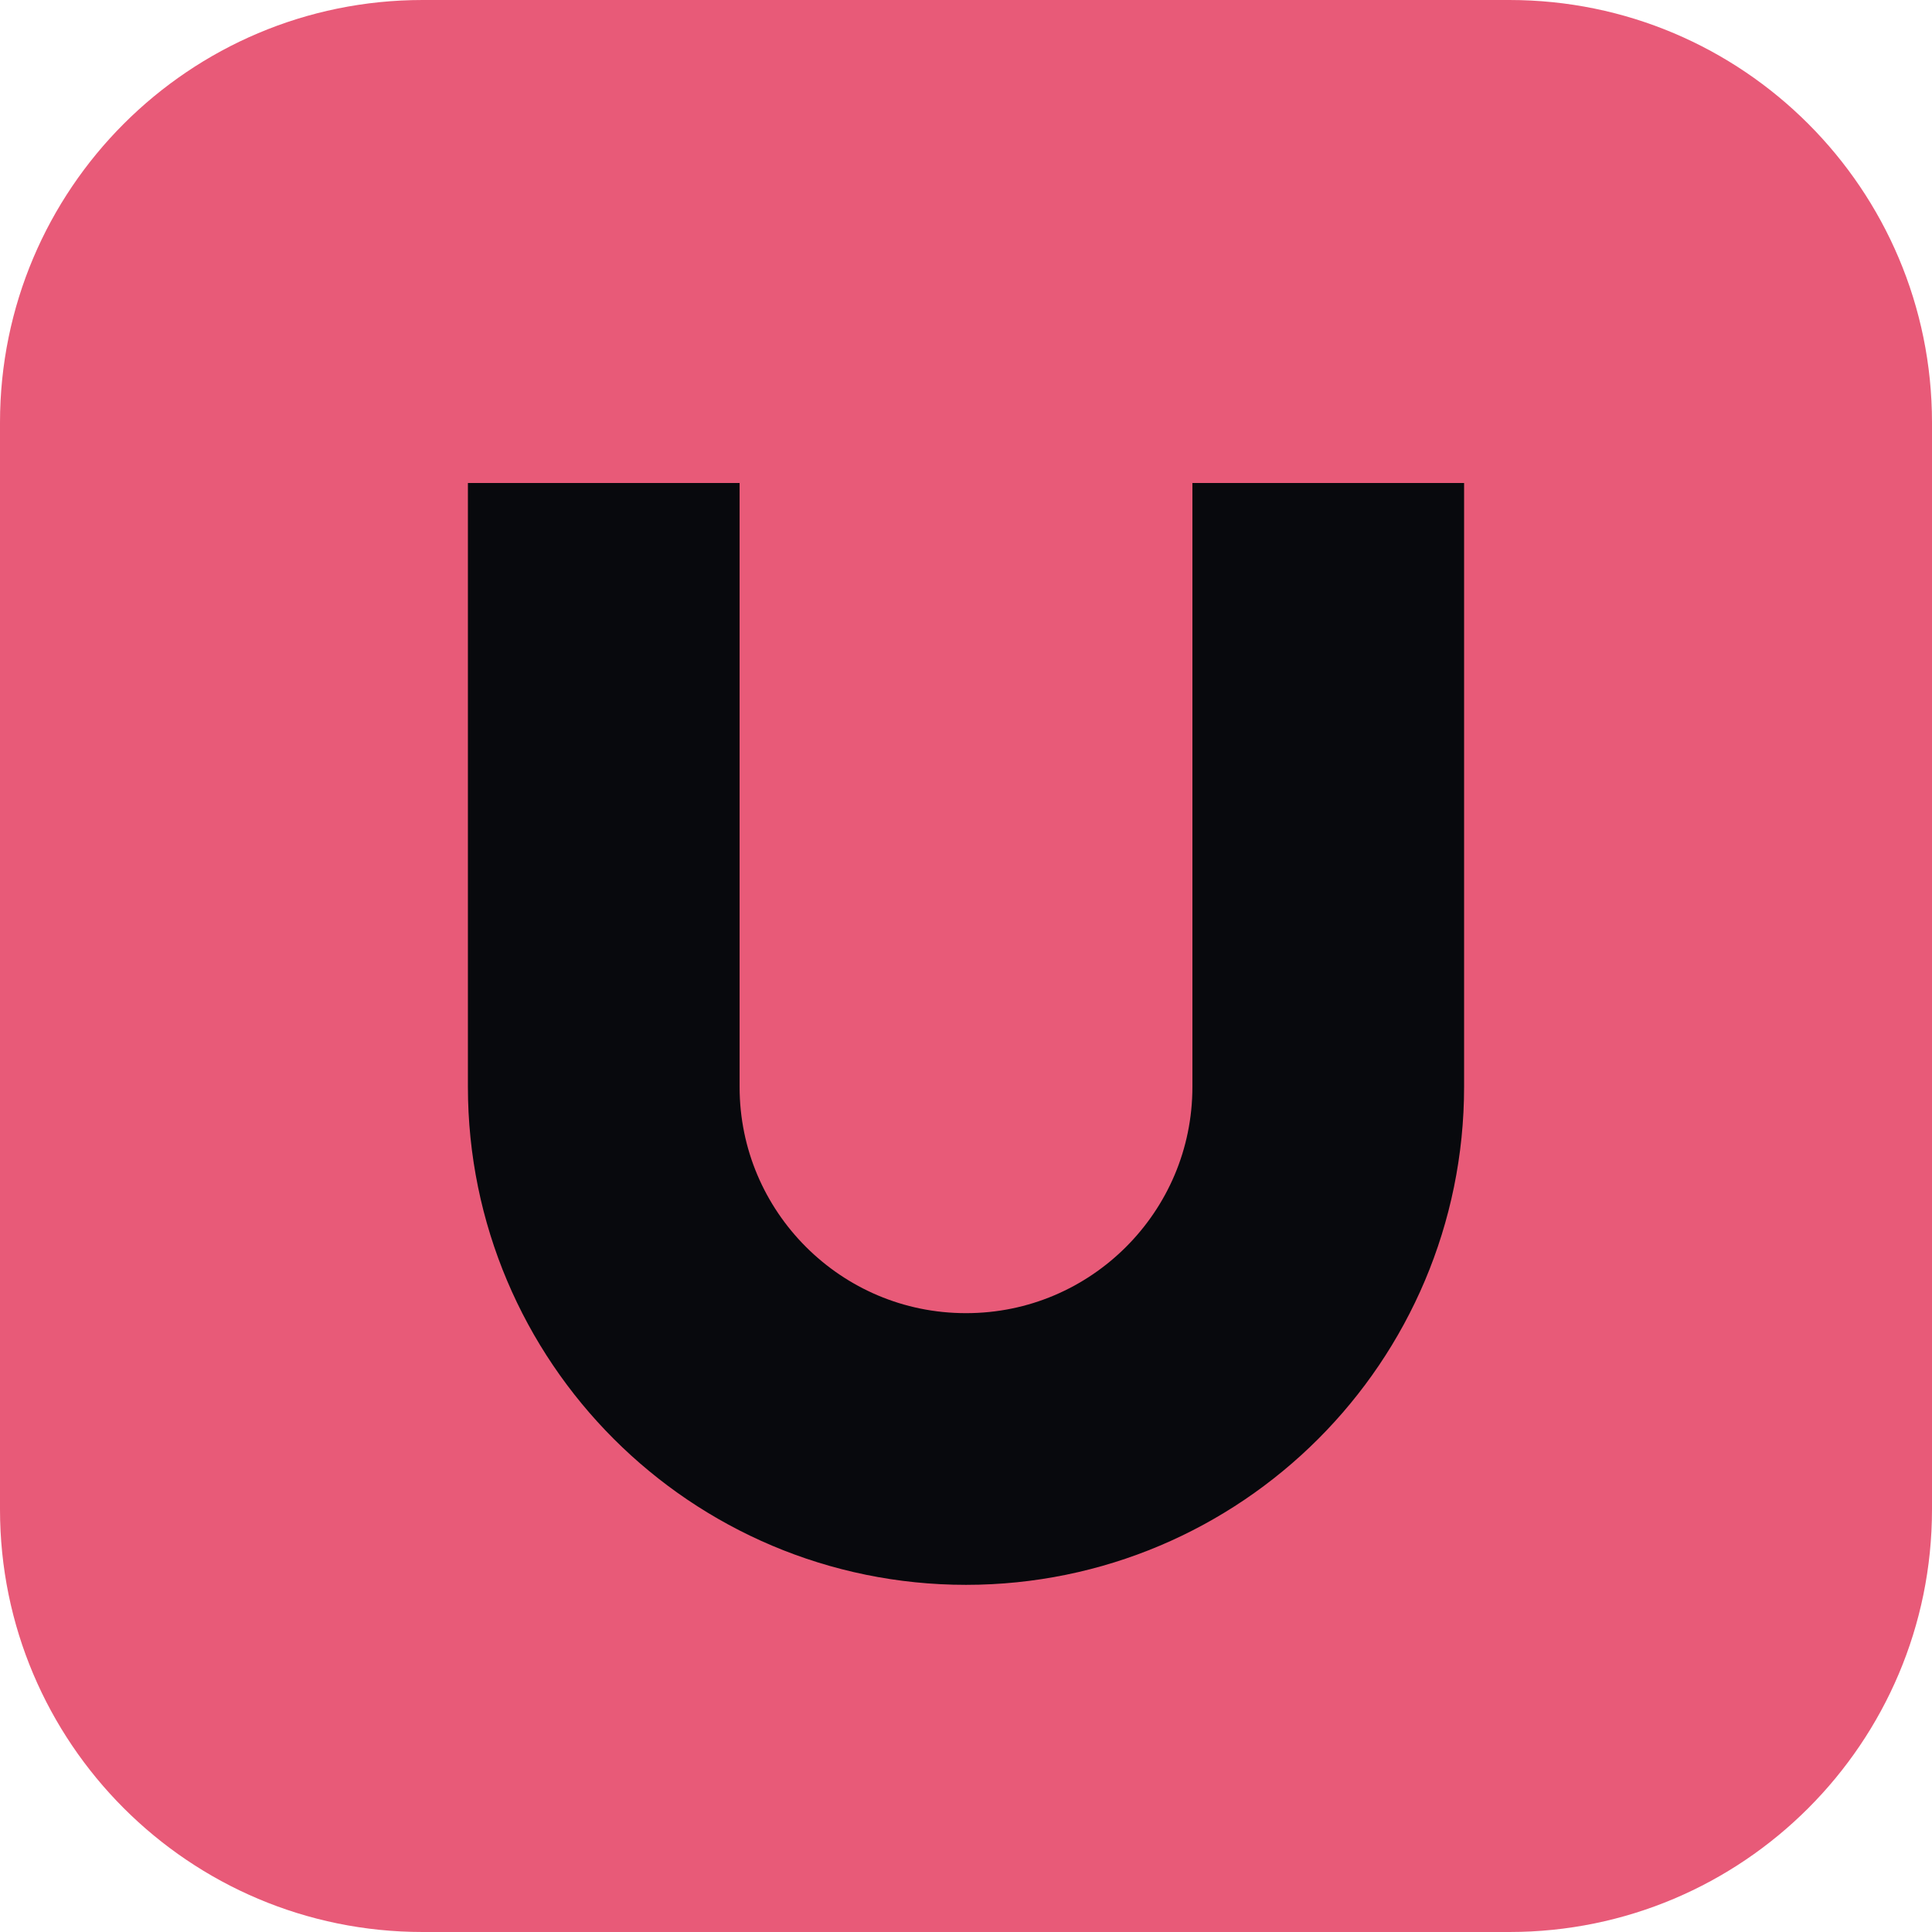
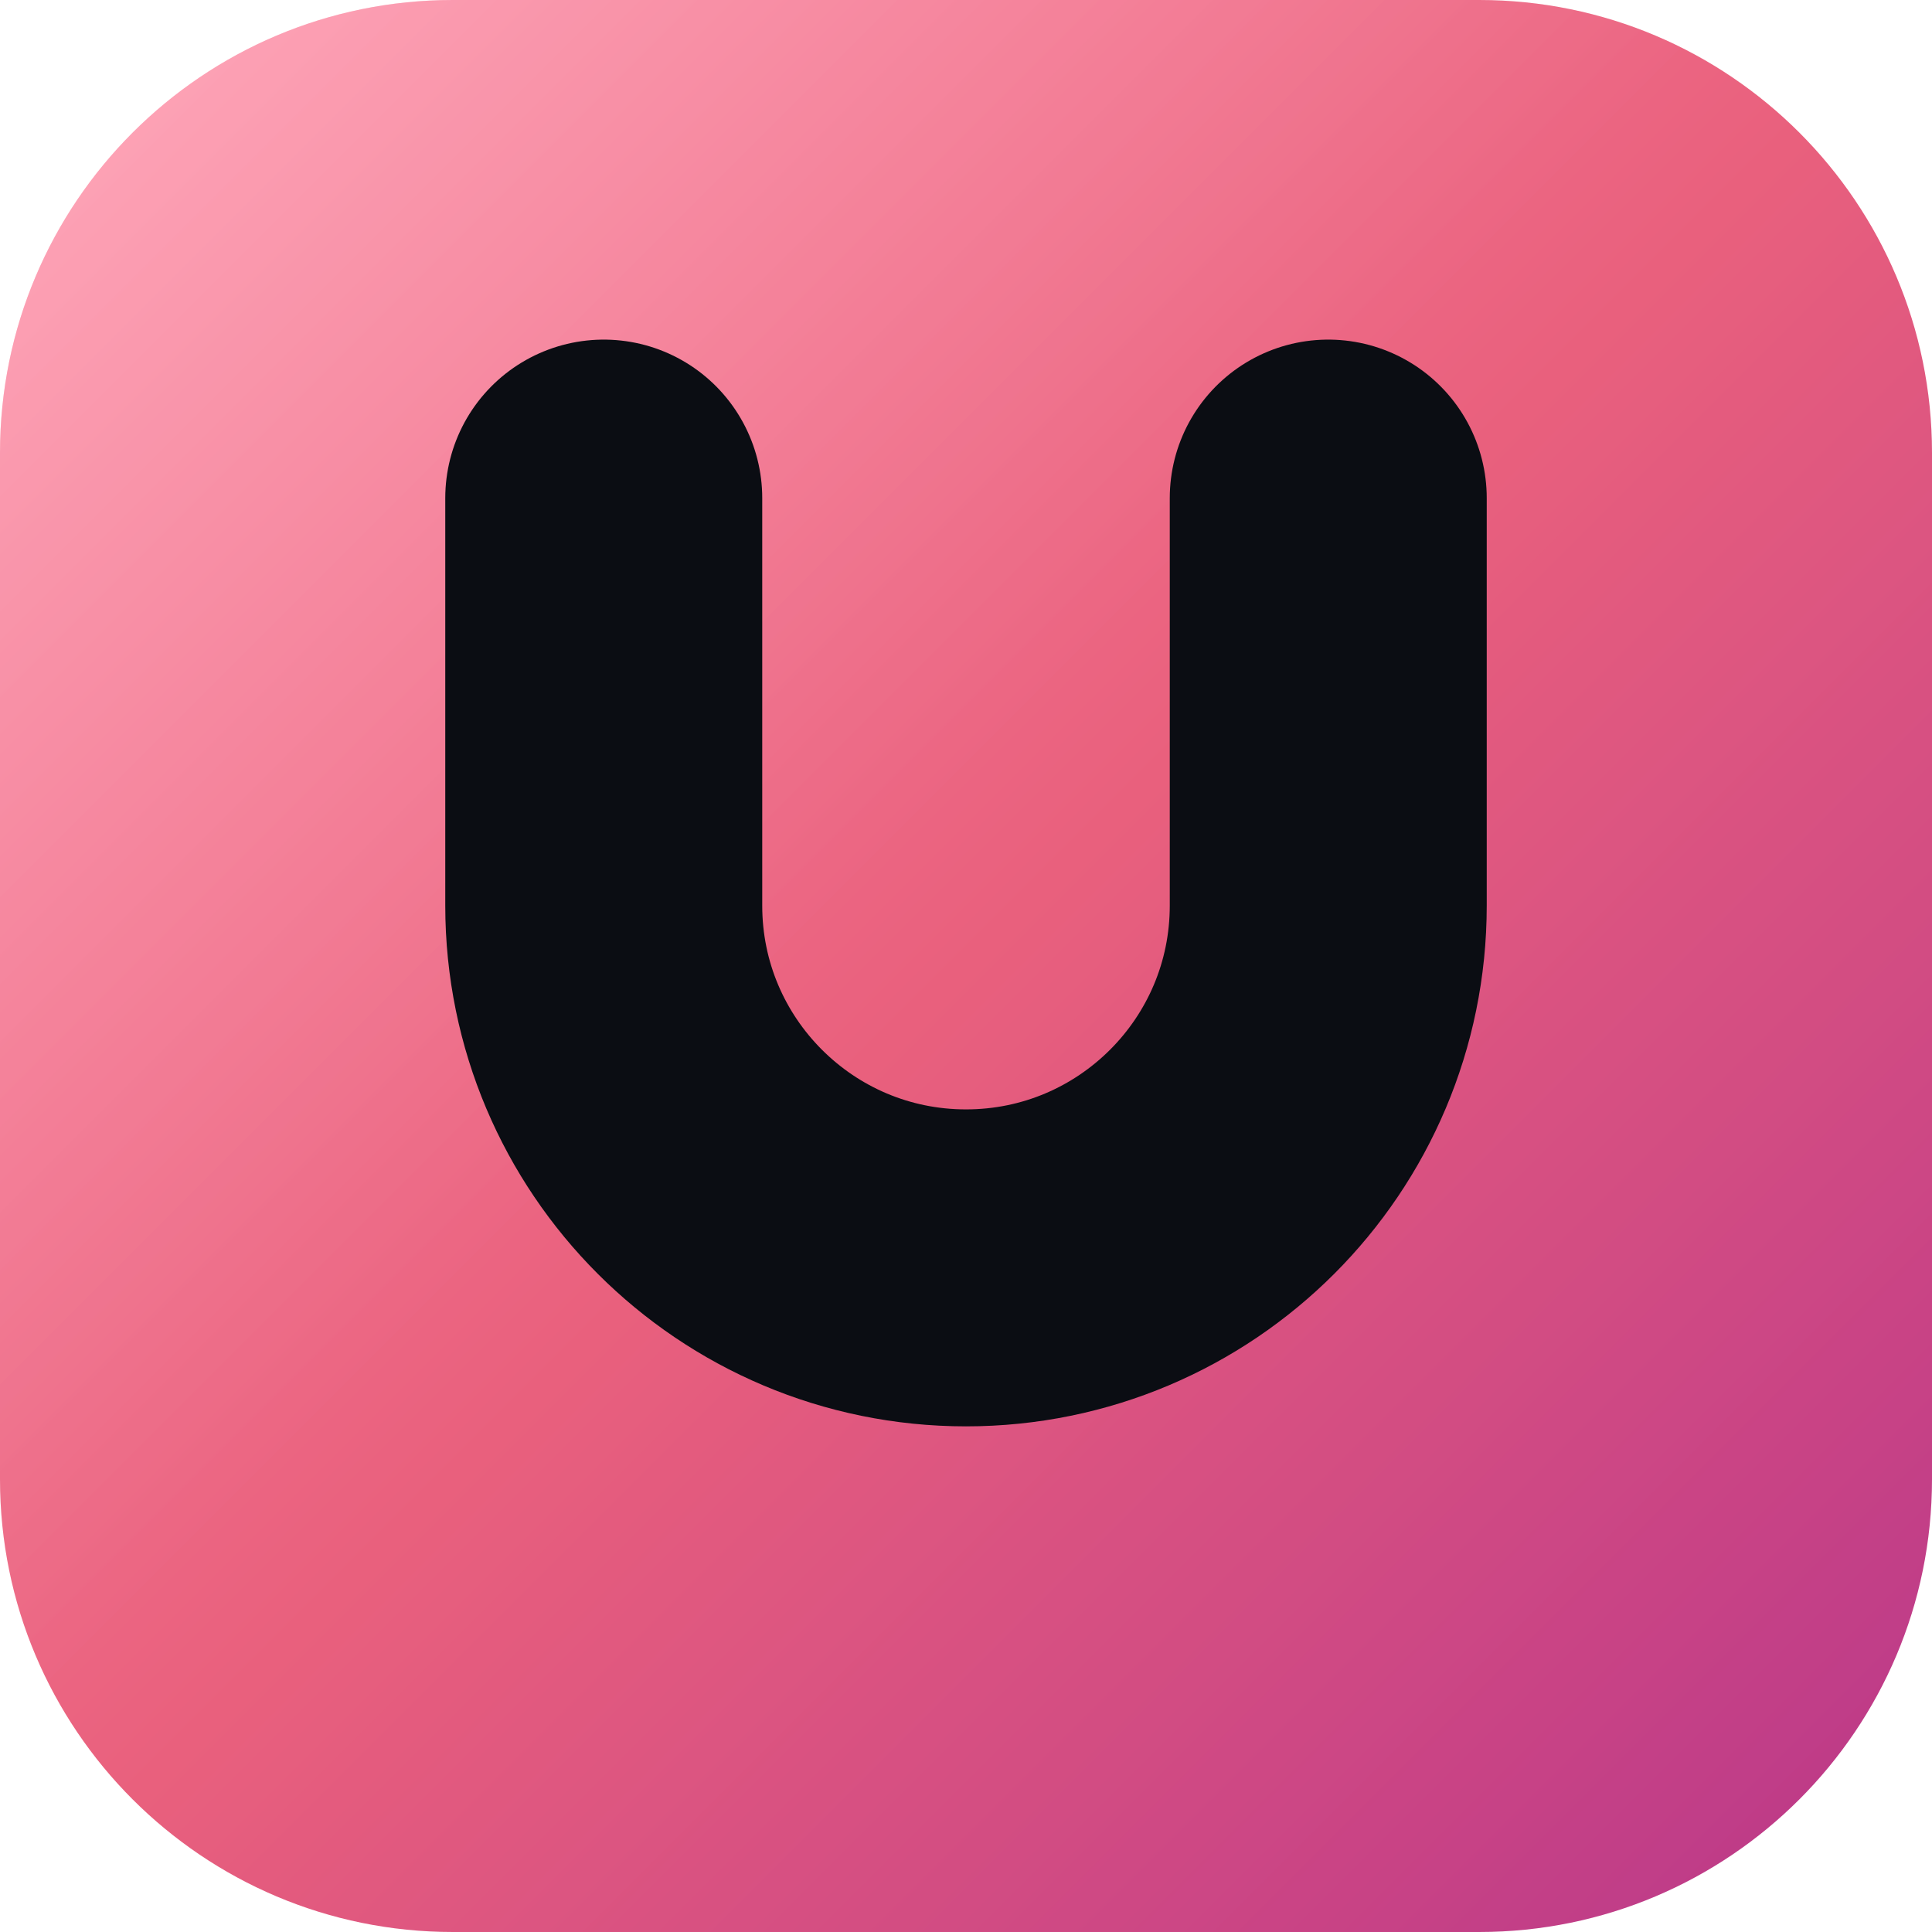
<svg xmlns="http://www.w3.org/2000/svg" viewBox="0 0 64 64" width="64" height="64">
-   <rect width="64" height="64" rx="14" fill="#e85a78" />
-   <path d="M20 16v20a12 12 0 0 0 24 0V16" fill="none" stroke="#08090d" stroke-width="9" stroke-linecap="butt" stroke-linejoin="round" />
+   <defs>
+     <linearGradient id="tile" x1="0" y1="0" x2="1" y2="1">
+       <stop offset="0" stop-color="#ff8aa3" />
+       <stop offset=".5" stop-color="#e85a78" />
+       <stop offset="1" stop-color="#b8358a" />
+     </linearGradient>
+     <linearGradient id="sheen" x1="0" y1="0" x2="1" y2="1">
+       <stop offset="0" stop-color="#fff" stop-opacity=".28" />
+       <stop offset=".45" stop-color="#fff" stop-opacity=".04" />
+       <stop offset="1" stop-color="#fff" stop-opacity="0" />
+     </linearGradient>
+   </defs>
+   <rect width="64" height="64" rx="15" fill="url(#tile)" />
+   <rect width="64" height="64" rx="15" fill="url(#sheen)" />
+   <path d="M20 16.5 V30 a12 12 0 0 0 24 0 V16.5" fill="none" stroke="#0b0d13" stroke-width="10.5" stroke-linecap="round" stroke-linejoin="round" />
</svg>
